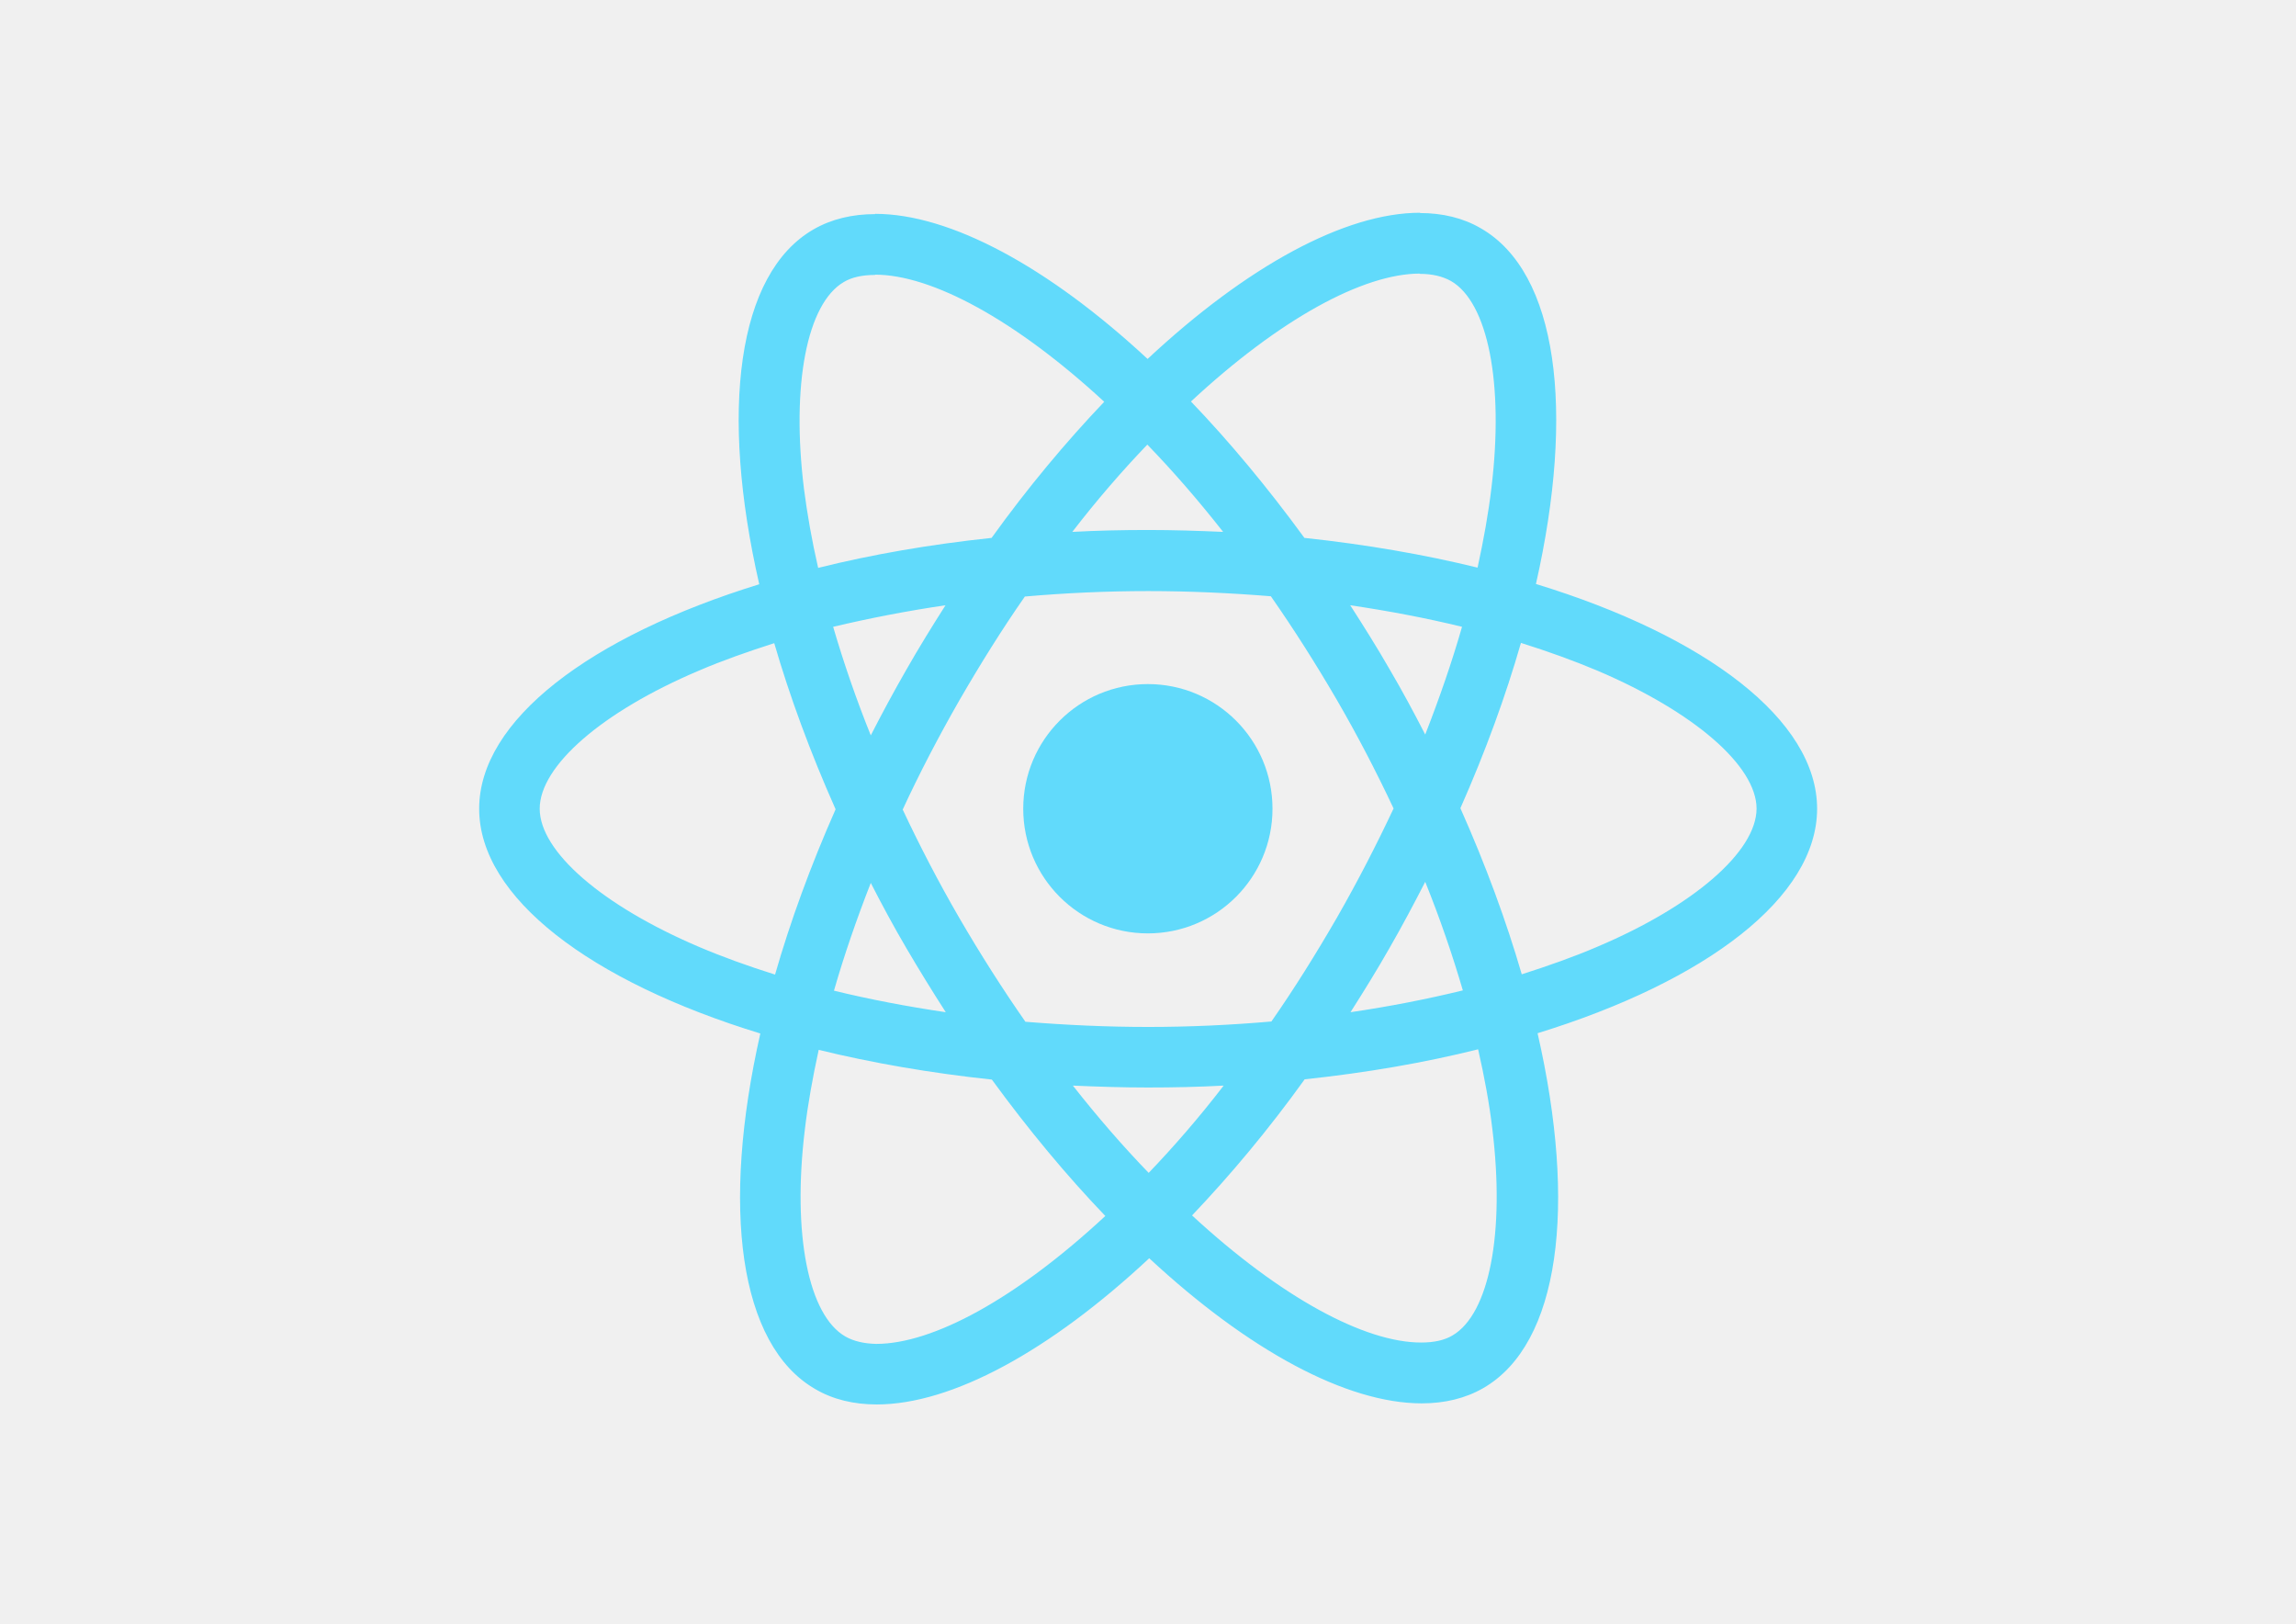
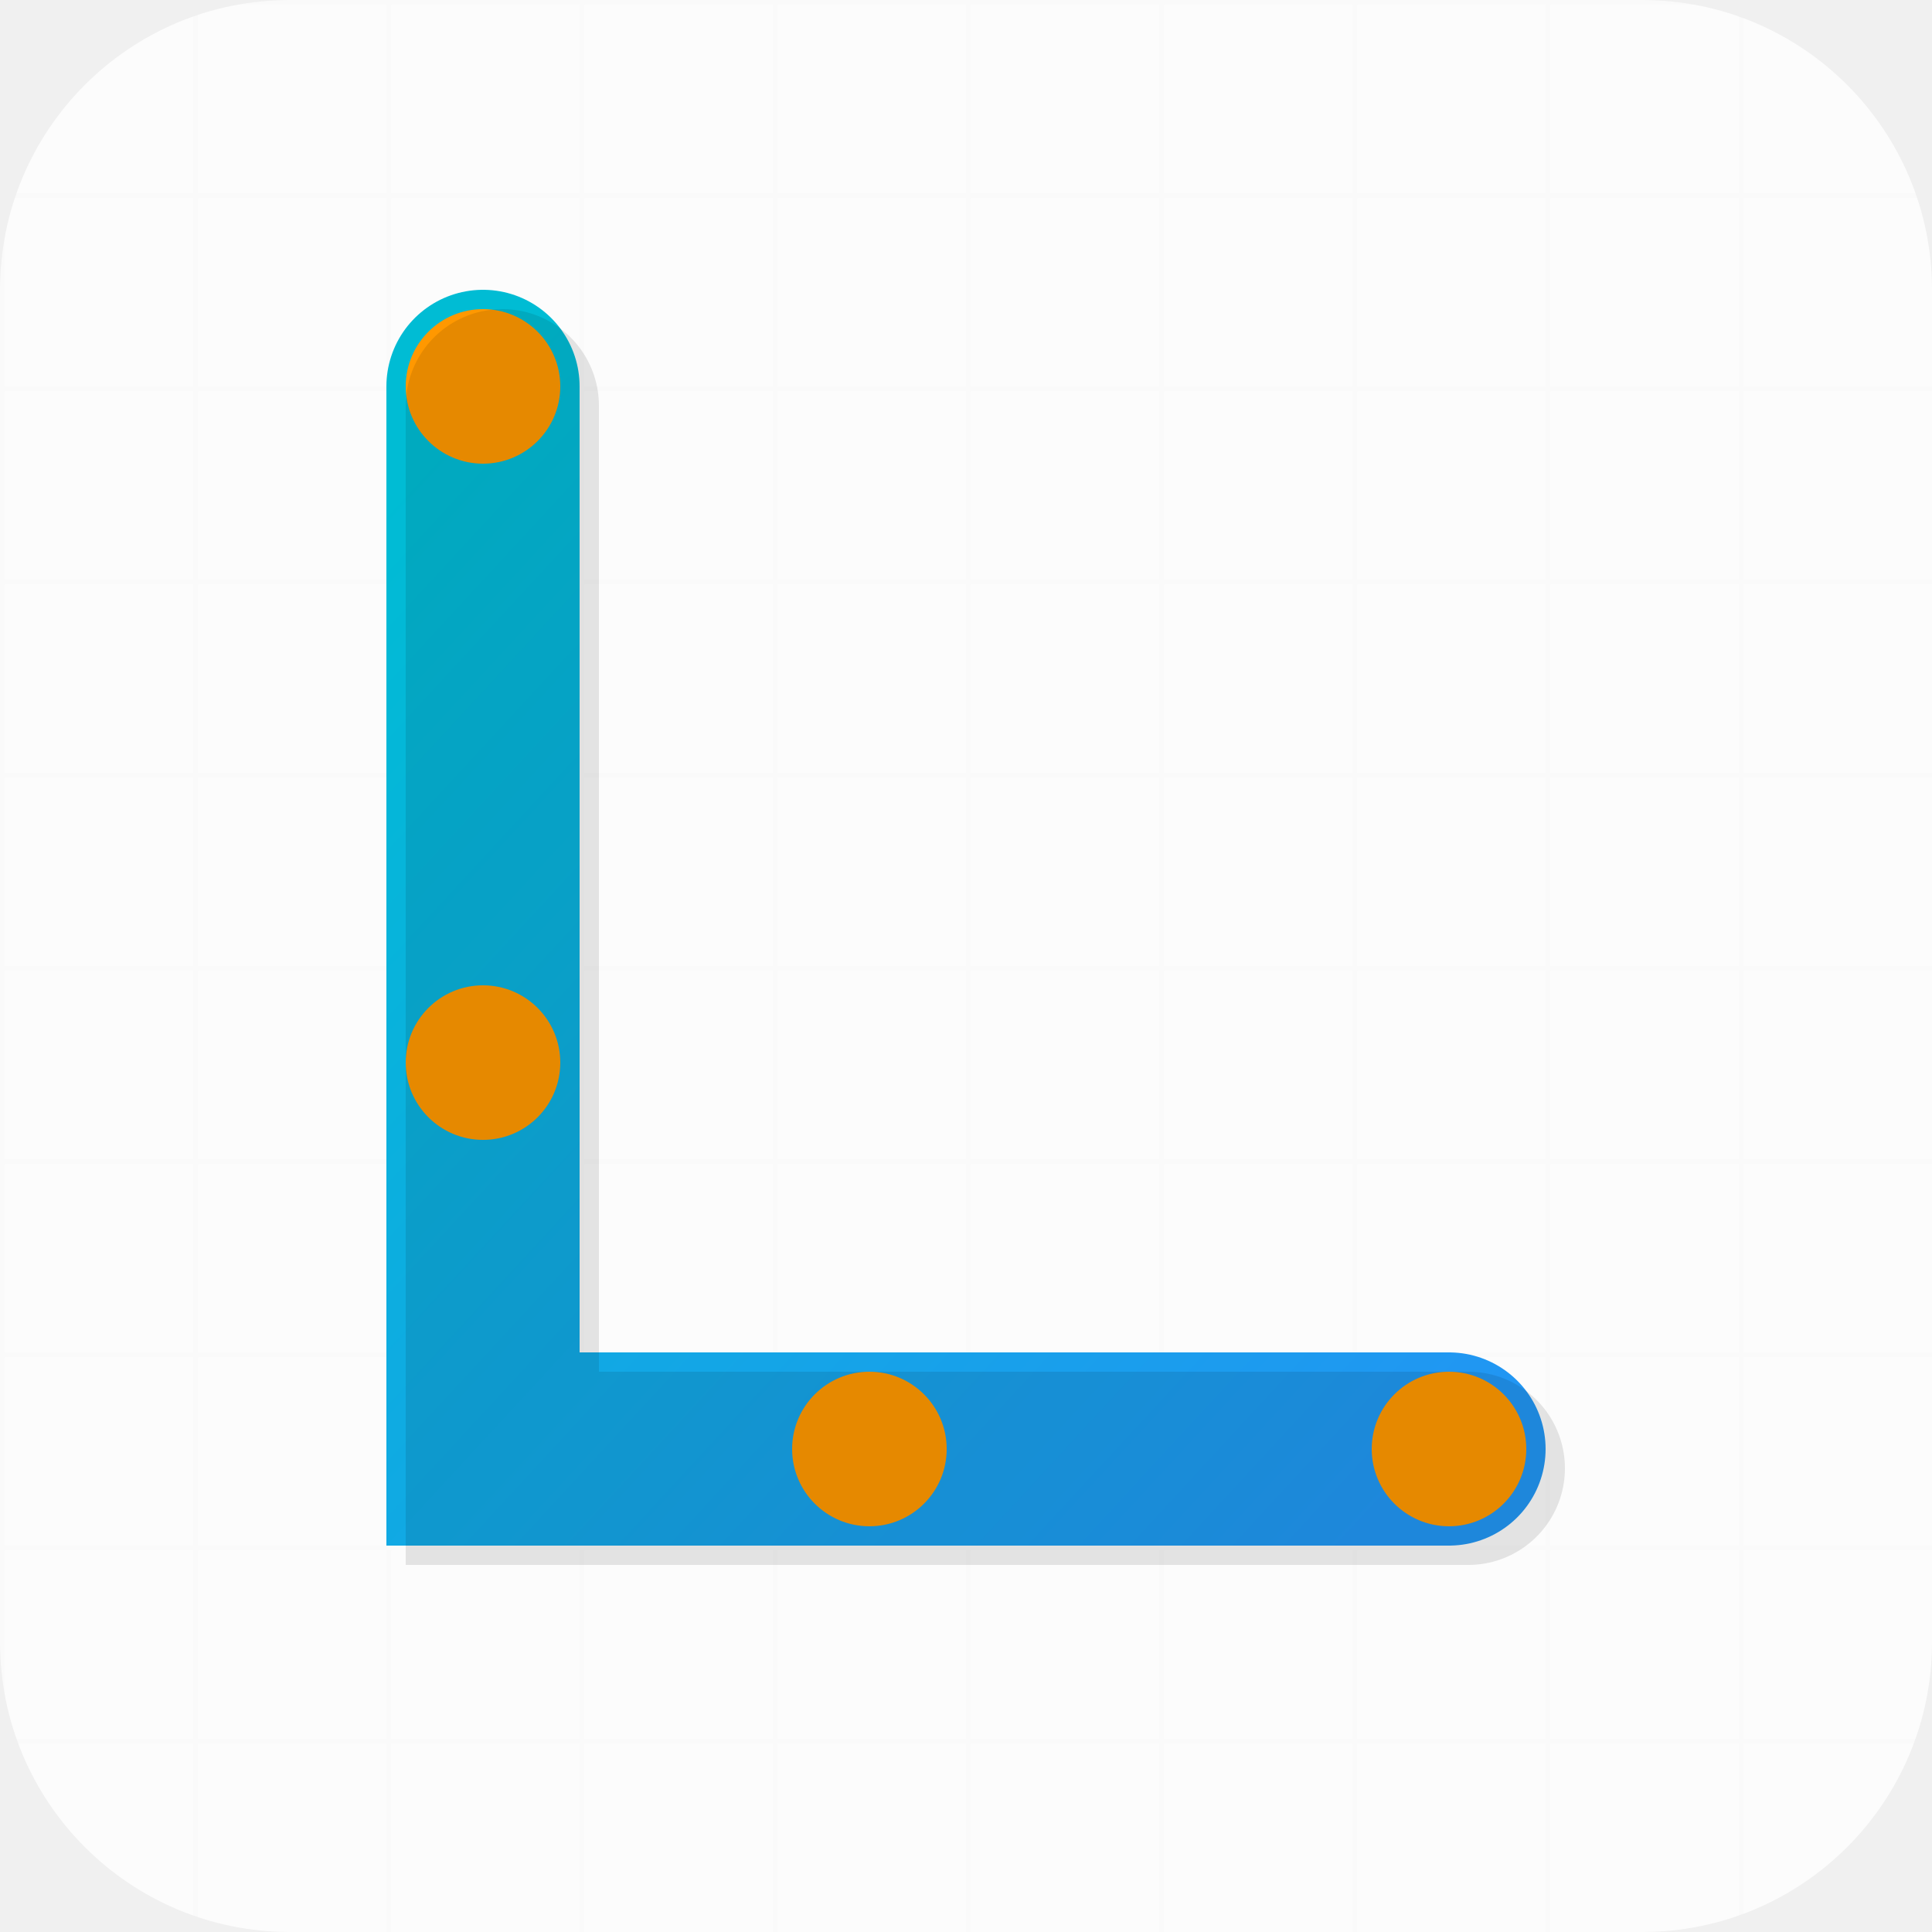
- <svg xmlns="http://www.w3.org/2000/svg" viewBox="0 0 841.9 595.3">
-   <g fill="#61DAFB">
-     <path d="M666.3 296.5c0-32.5-40.7-63.3-103.1-82.4 14.4-63.6 8-114.2-20.2-130.4-6.5-3.8-14.1-5.6-22.4-5.6v22.3c4.6 0 8.3.9 11.4 2.6 13.6 7.8 19.5 37.5 14.9 75.7-1.1 9.4-2.9 19.3-5.1 29.4-19.6-4.8-41-8.5-63.5-10.9-13.5-18.5-27.5-35.3-41.6-50 32.6-30.3 63.2-46.9 84-46.9V78c-27.5 0-63.5 19.6-99.9 53.6-36.4-33.8-72.4-53.2-99.9-53.2v22.3c20.7 0 51.4 16.5 84 46.6-14 14.7-28 31.4-41.3 49.9-22.6 2.4-44 6.1-63.6 11-2.3-10-4-19.7-5.2-29-4.7-38.2 1.1-67.9 14.6-75.8 3-1.8 6.9-2.6 11.5-2.6V78.5c-8.4 0-16 1.8-22.6 5.6-28.1 16.2-34.4 66.7-19.9 130.1-62.2 19.2-102.7 49.9-102.7 82.3 0 32.5 40.7 63.3 103.1 82.4-14.4 63.6-8 114.2 20.2 130.4 6.5 3.8 14.1 5.6 22.5 5.6 27.5 0 63.5-19.6 99.9-53.6 36.4 33.8 72.4 53.2 99.9 53.2 8.4 0 16-1.8 22.6-5.6 28.1-16.2 34.4-66.7 19.9-130.1 62-19.1 102.5-49.9 102.5-82.3zm-130.2-66.7c-3.7 12.9-8.3 26.2-13.5 39.5-4.1-8-8.4-16-13.1-24-4.6-8-9.5-15.8-14.4-23.4 14.2 2.1 27.9 4.7 41 7.9zm-45.8 106.5c-7.8 13.5-15.8 26.3-24.1 38.2-14.9 1.3-30 2-45.2 2-15.1 0-30.2-.7-45-1.9-8.3-11.9-16.4-24.6-24.2-38-7.6-13.1-14.5-26.4-20.8-39.8 6.2-13.4 13.2-26.8 20.7-39.9 7.8-13.5 15.8-26.3 24.1-38.2 14.9-1.3 30-2 45.2-2 15.1 0 30.2.7 45 1.9 8.3 11.9 16.4 24.6 24.2 38 7.6 13.1 14.5 26.4 20.8 39.8-6.3 13.4-13.2 26.8-20.7 39.9zm32.3-13c5.4 13.4 10 26.8 13.8 39.8-13.1 3.2-26.9 5.9-41.2 8 4.9-7.7 9.8-15.6 14.4-23.7 4.6-8 8.9-16.1 13-24.1zM421.2 430c-9.3-9.6-18.6-20.3-27.8-32 9 .4 18.2.7 27.5.7 9.4 0 18.7-.2 27.8-.7-9 11.7-18.3 22.4-27.5 32zm-74.4-58.9c-14.2-2.1-27.9-4.7-41-7.9 3.7-12.9 8.3-26.2 13.5-39.5 4.1 8 8.4 16 13.1 24 4.7 8 9.5 15.8 14.4 23.4zM420.7 163c9.3 9.6 18.6 20.3 27.8 32-9-.4-18.2-.7-27.5-.7-9.4 0-18.7.2-27.8.7 9-11.7 18.3-22.4 27.5-32zm-74 58.9c-4.9 7.7-9.8 15.6-14.4 23.7-4.6 8-8.9 16-13 24-5.4-13.4-10-26.8-13.8-39.8 13.1-3.1 26.9-5.8 41.2-7.9zm-90.5 125.2c-35.4-15.1-58.3-34.9-58.3-50.6 0-15.7 22.9-35.6 58.3-50.6 8.6-3.7 18-7 27.7-10.1 5.7 19.6 13.2 40 22.5 60.9-9.2 20.8-16.6 41.1-22.2 60.6-9.9-3.1-19.3-6.5-28-10.2zM310 490c-13.6-7.8-19.5-37.5-14.9-75.7 1.1-9.4 2.9-19.3 5.1-29.4 19.6 4.8 41 8.5 63.5 10.9 13.5 18.5 27.5 35.3 41.6 50-32.6 30.3-63.2 46.9-84 46.9-4.5-.1-8.3-1-11.3-2.7zm237.2-76.2c4.7 38.2-1.1 67.9-14.6 75.8-3 1.8-6.9 2.6-11.5 2.6-20.7 0-51.4-16.5-84-46.6 14-14.7 28-31.4 41.3-49.9 22.6-2.4 44-6.1 63.6-11 2.3 10.1 4.1 19.8 5.2 29.1zm38.5-66.7c-8.6 3.7-18 7-27.7 10.1-5.7-19.6-13.2-40-22.5-60.9 9.2-20.8 16.6-41.1 22.2-60.6 9.9 3.1 19.3 6.5 28.1 10.2 35.4 15.1 58.3 34.9 58.3 50.6-.1 15.7-23 35.6-58.4 50.6zM320.8 78.4z" />
-     <circle cx="420.9" cy="296.5" r="45.7" />
-     <path d="M520.5 78.1z" />
-   </g>
+ <svg xmlns="http://www.w3.org/2000/svg" width="512" height="512" viewBox="0 0 100 100" font-family="sans-serif">
+   <defs>
+     <pattern id="grid" width="10" height="10" patternUnits="userSpaceOnUse">
+       <path d="M 10 0 L 0 0 0 10" fill="none" stroke="#e0e0e0" stroke-width="0.5" />
+     </pattern>
+     <linearGradient id="lGradient" x1="0%" y1="0%" x2="100%" y2="100%">
+       <stop offset="0%" style="stop-color:#00bcd4;stop-opacity:1" />
+       <stop offset="100%" style="stop-color:#2196f3;stop-opacity:1" />
+     </linearGradient>
+   </defs>
+   <rect width="100" height="100" rx="15" ry="15" fill="url(#grid)" opacity="0.5" />
+   <rect width="100" height="100" rx="15" ry="15" fill="white" opacity="0.8" />
+   <path d="M 25 20 Q 25 50, 25 75 Q 50 75, 75 75" stroke="url(#lGradient)" stroke-width="10" stroke-linecap="round" fill="none" />
+   <circle cx="25" cy="20" r="4" fill="#ff9800" />
+   <circle cx="25" cy="55" r="4" fill="#ff9800" />
+   <circle cx="45" cy="75" r="4" fill="#ff9800" />
+   <circle cx="75" cy="75" r="4" fill="#ff9800" />
+   <path d="M 25 20 Q 25 50, 25 75 Q 50 75, 75 75" stroke="rgba(0,0,0,0.1)" stroke-width="10" stroke-linecap="round" fill="none" transform="translate(1, 1)" />
</svg>
